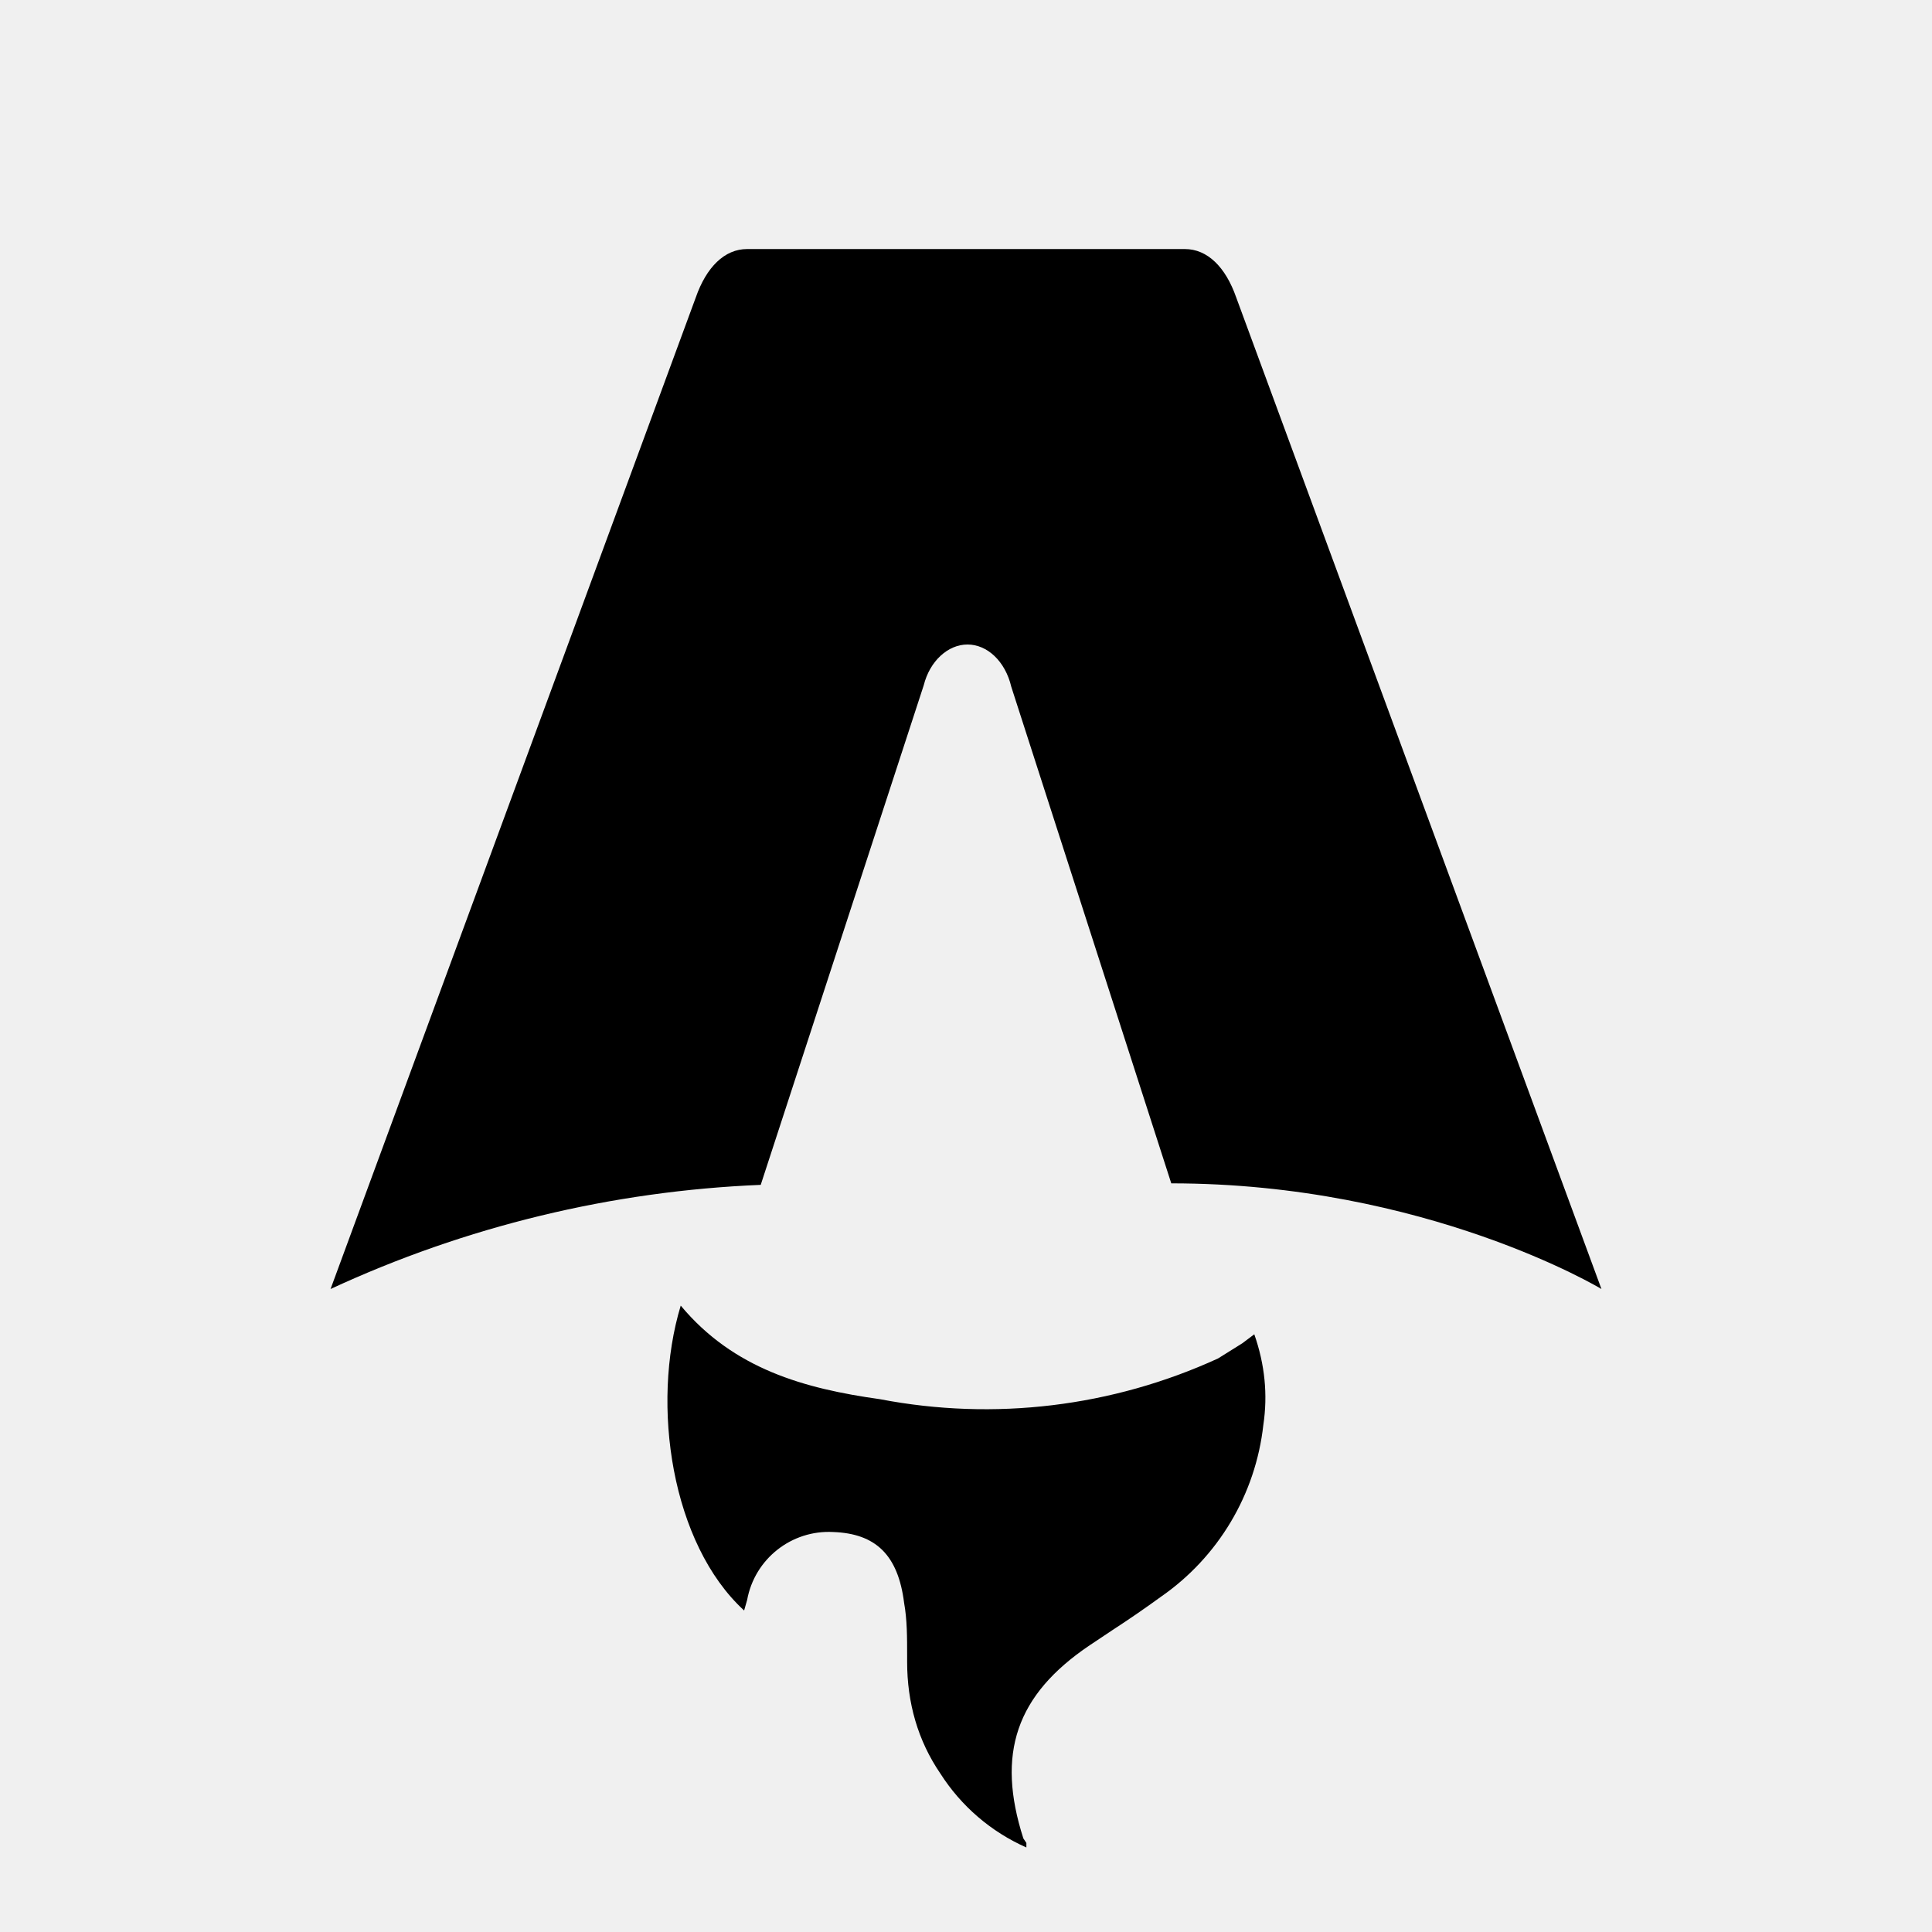
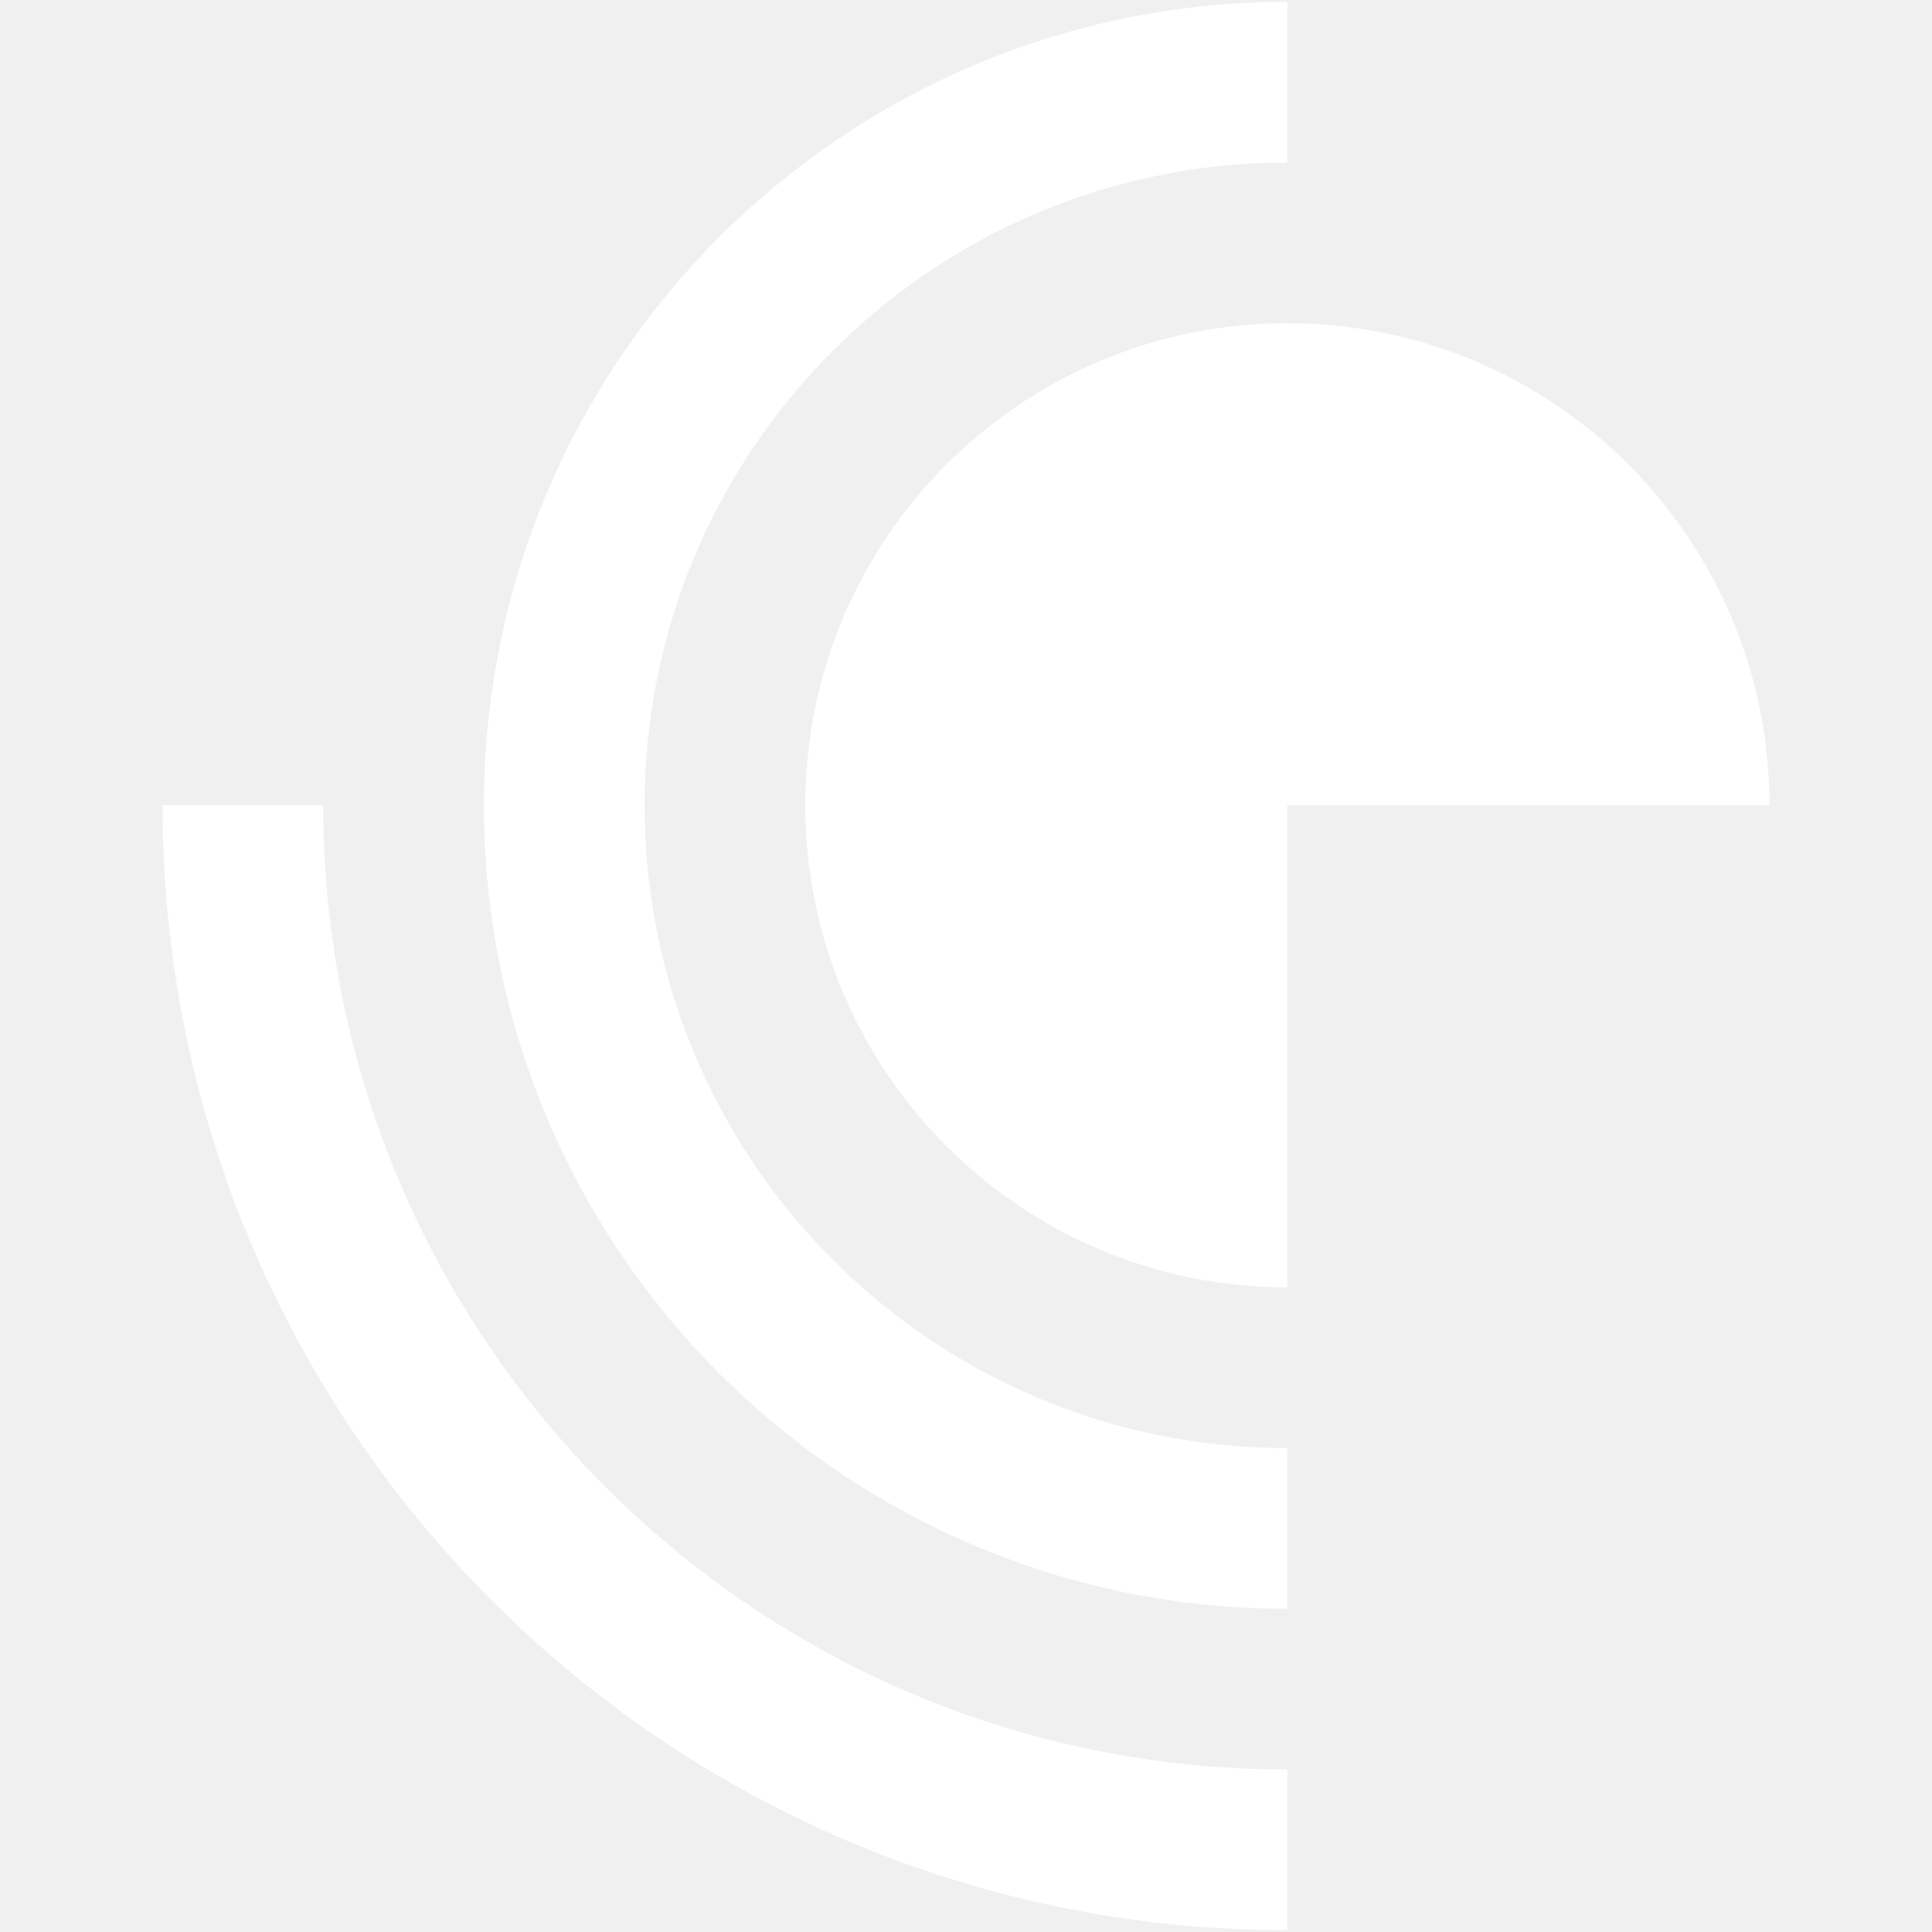
- <svg xmlns="http://www.w3.org/2000/svg" fill="none" viewBox="0 0 128 128">
-   <path d="M50.4 78.5a75.1 75.1 0 0 0-28.5 6.9l24.2-65.7c.7-2 1.9-3.2 3.4-3.2h29c1.5 0 2.7 1.2 3.4 3.2l24.2 65.7s-11.6-7-28.5-7L67 45.5c-.4-1.7-1.6-2.8-2.9-2.8-1.3 0-2.5 1.1-2.9 2.7L50.4 78.5Zm-1.1 28.2Zm-4.2-20.2c-2 6.6-.6 15.8 4.2 20.2a17.5 17.5 0 0 1 .2-.7 5.5 5.5 0 0 1 5.7-4.5c2.8.1 4.3 1.5 4.7 4.7.2 1.1.2 2.3.2 3.5v.4c0 2.7.7 5.2 2.2 7.4a13 13 0 0 0 5.7 4.9v-.3l-.2-.3c-1.8-5.6-.5-9.5 4.4-12.8l1.5-1a73 73 0 0 0 3.2-2.2 16 16 0 0 0 6.8-11.4c.3-2 .1-4-.6-6l-.8.6-1.6 1a37 37 0 0 1-22.4 2.7c-5-.7-9.7-2-13.2-6.2Z" />
-   <style>
-         path { fill: #000; }
-         @media (prefers-color-scheme: dark) {
-             path { fill: #FFF; }
-         }
-     </style>
+ <svg xmlns="http://www.w3.org/2000/svg" viewBox="0 0 500 500">
+   <g id="SvgjsG1007" featurekey="symbolFeature-0" transform="matrix(6.238295, 0, 0, 6.238295, -61.91476, -61.91475)" fill="#fff" style="">
+     <path d="M16.667,43.33C16.667,69.104,37.559,90,63.333,90v-6.667c-22.093,0-40-17.91-40-40.003H16.667z" />
+     <path d="M63.333,16.667c-14.729,0-26.666,11.94-26.666,26.664C36.667,58.06,48.604,70,63.333,70v6.667  C44.922,76.667,30,61.741,30,43.33C30,24.922,44.922,10,63.333,10V16.667z" />
+     <path d="M63.333,43.333v20c-11.048,0-20-8.955-20-20.003c0-11.045,8.952-19.997,20-19.997c11.049,0,20,8.952,20,19.997  L63.333,43.333z" />
+   </g>
</svg>
